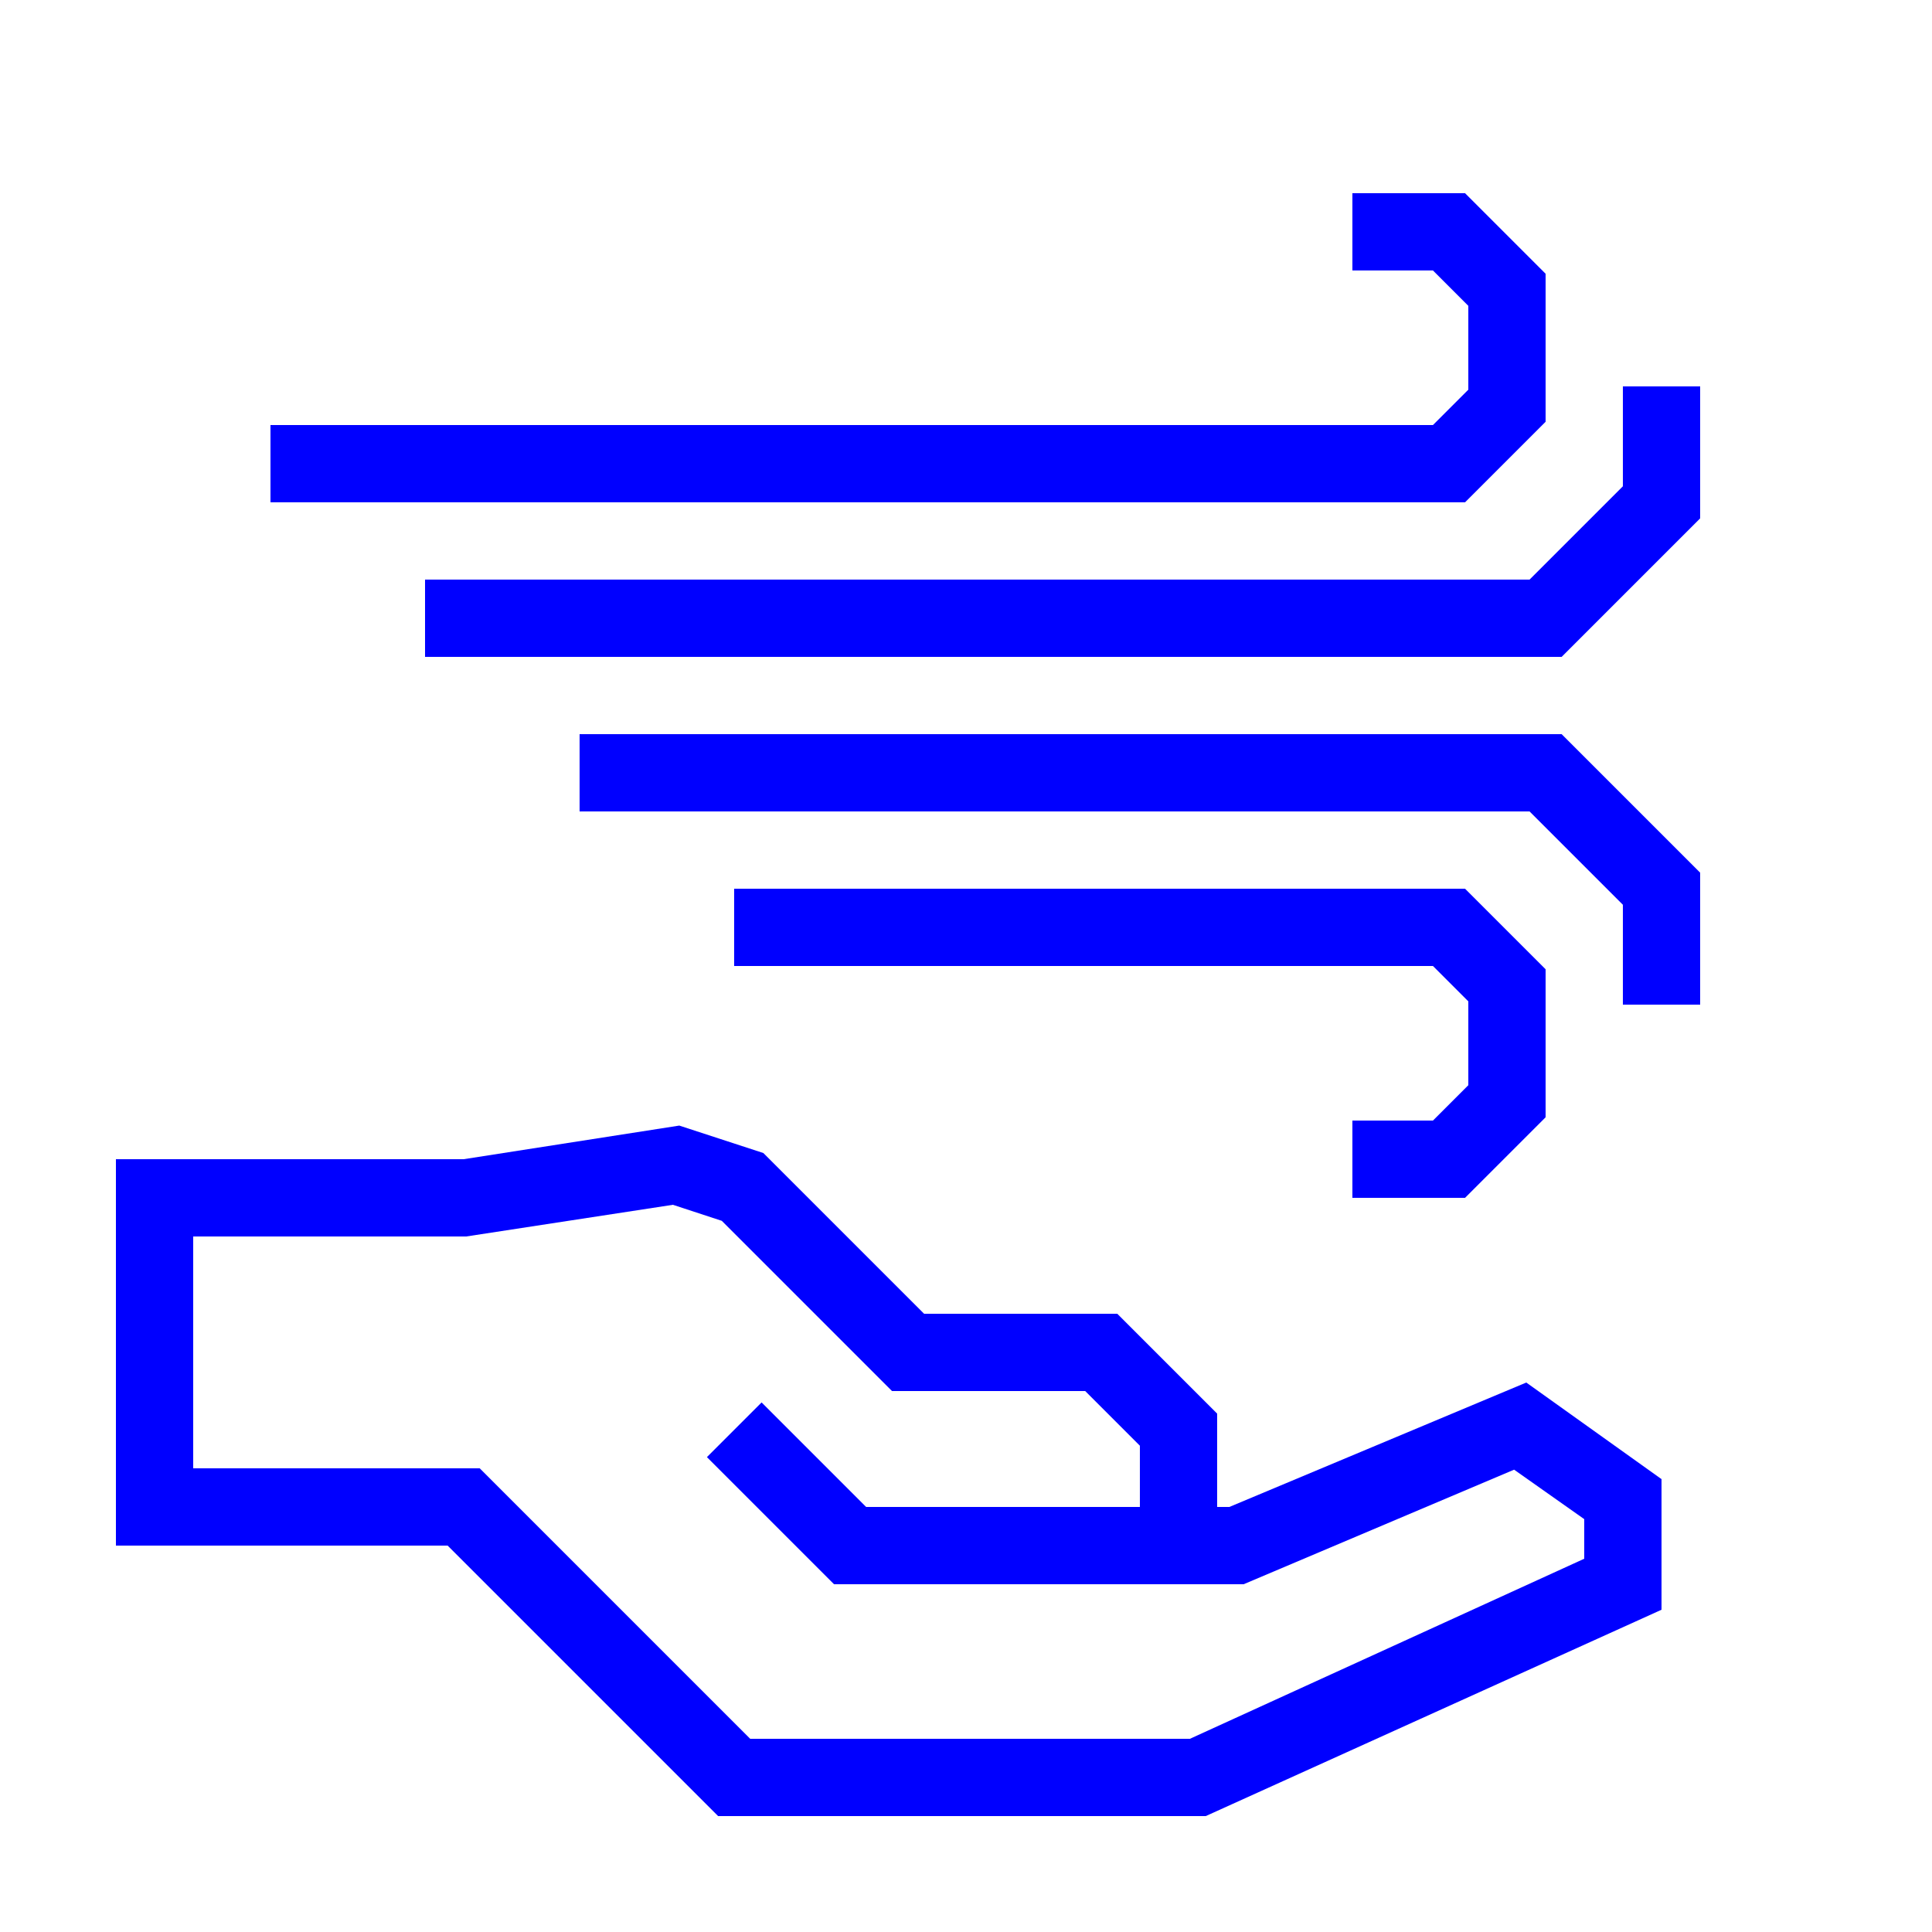
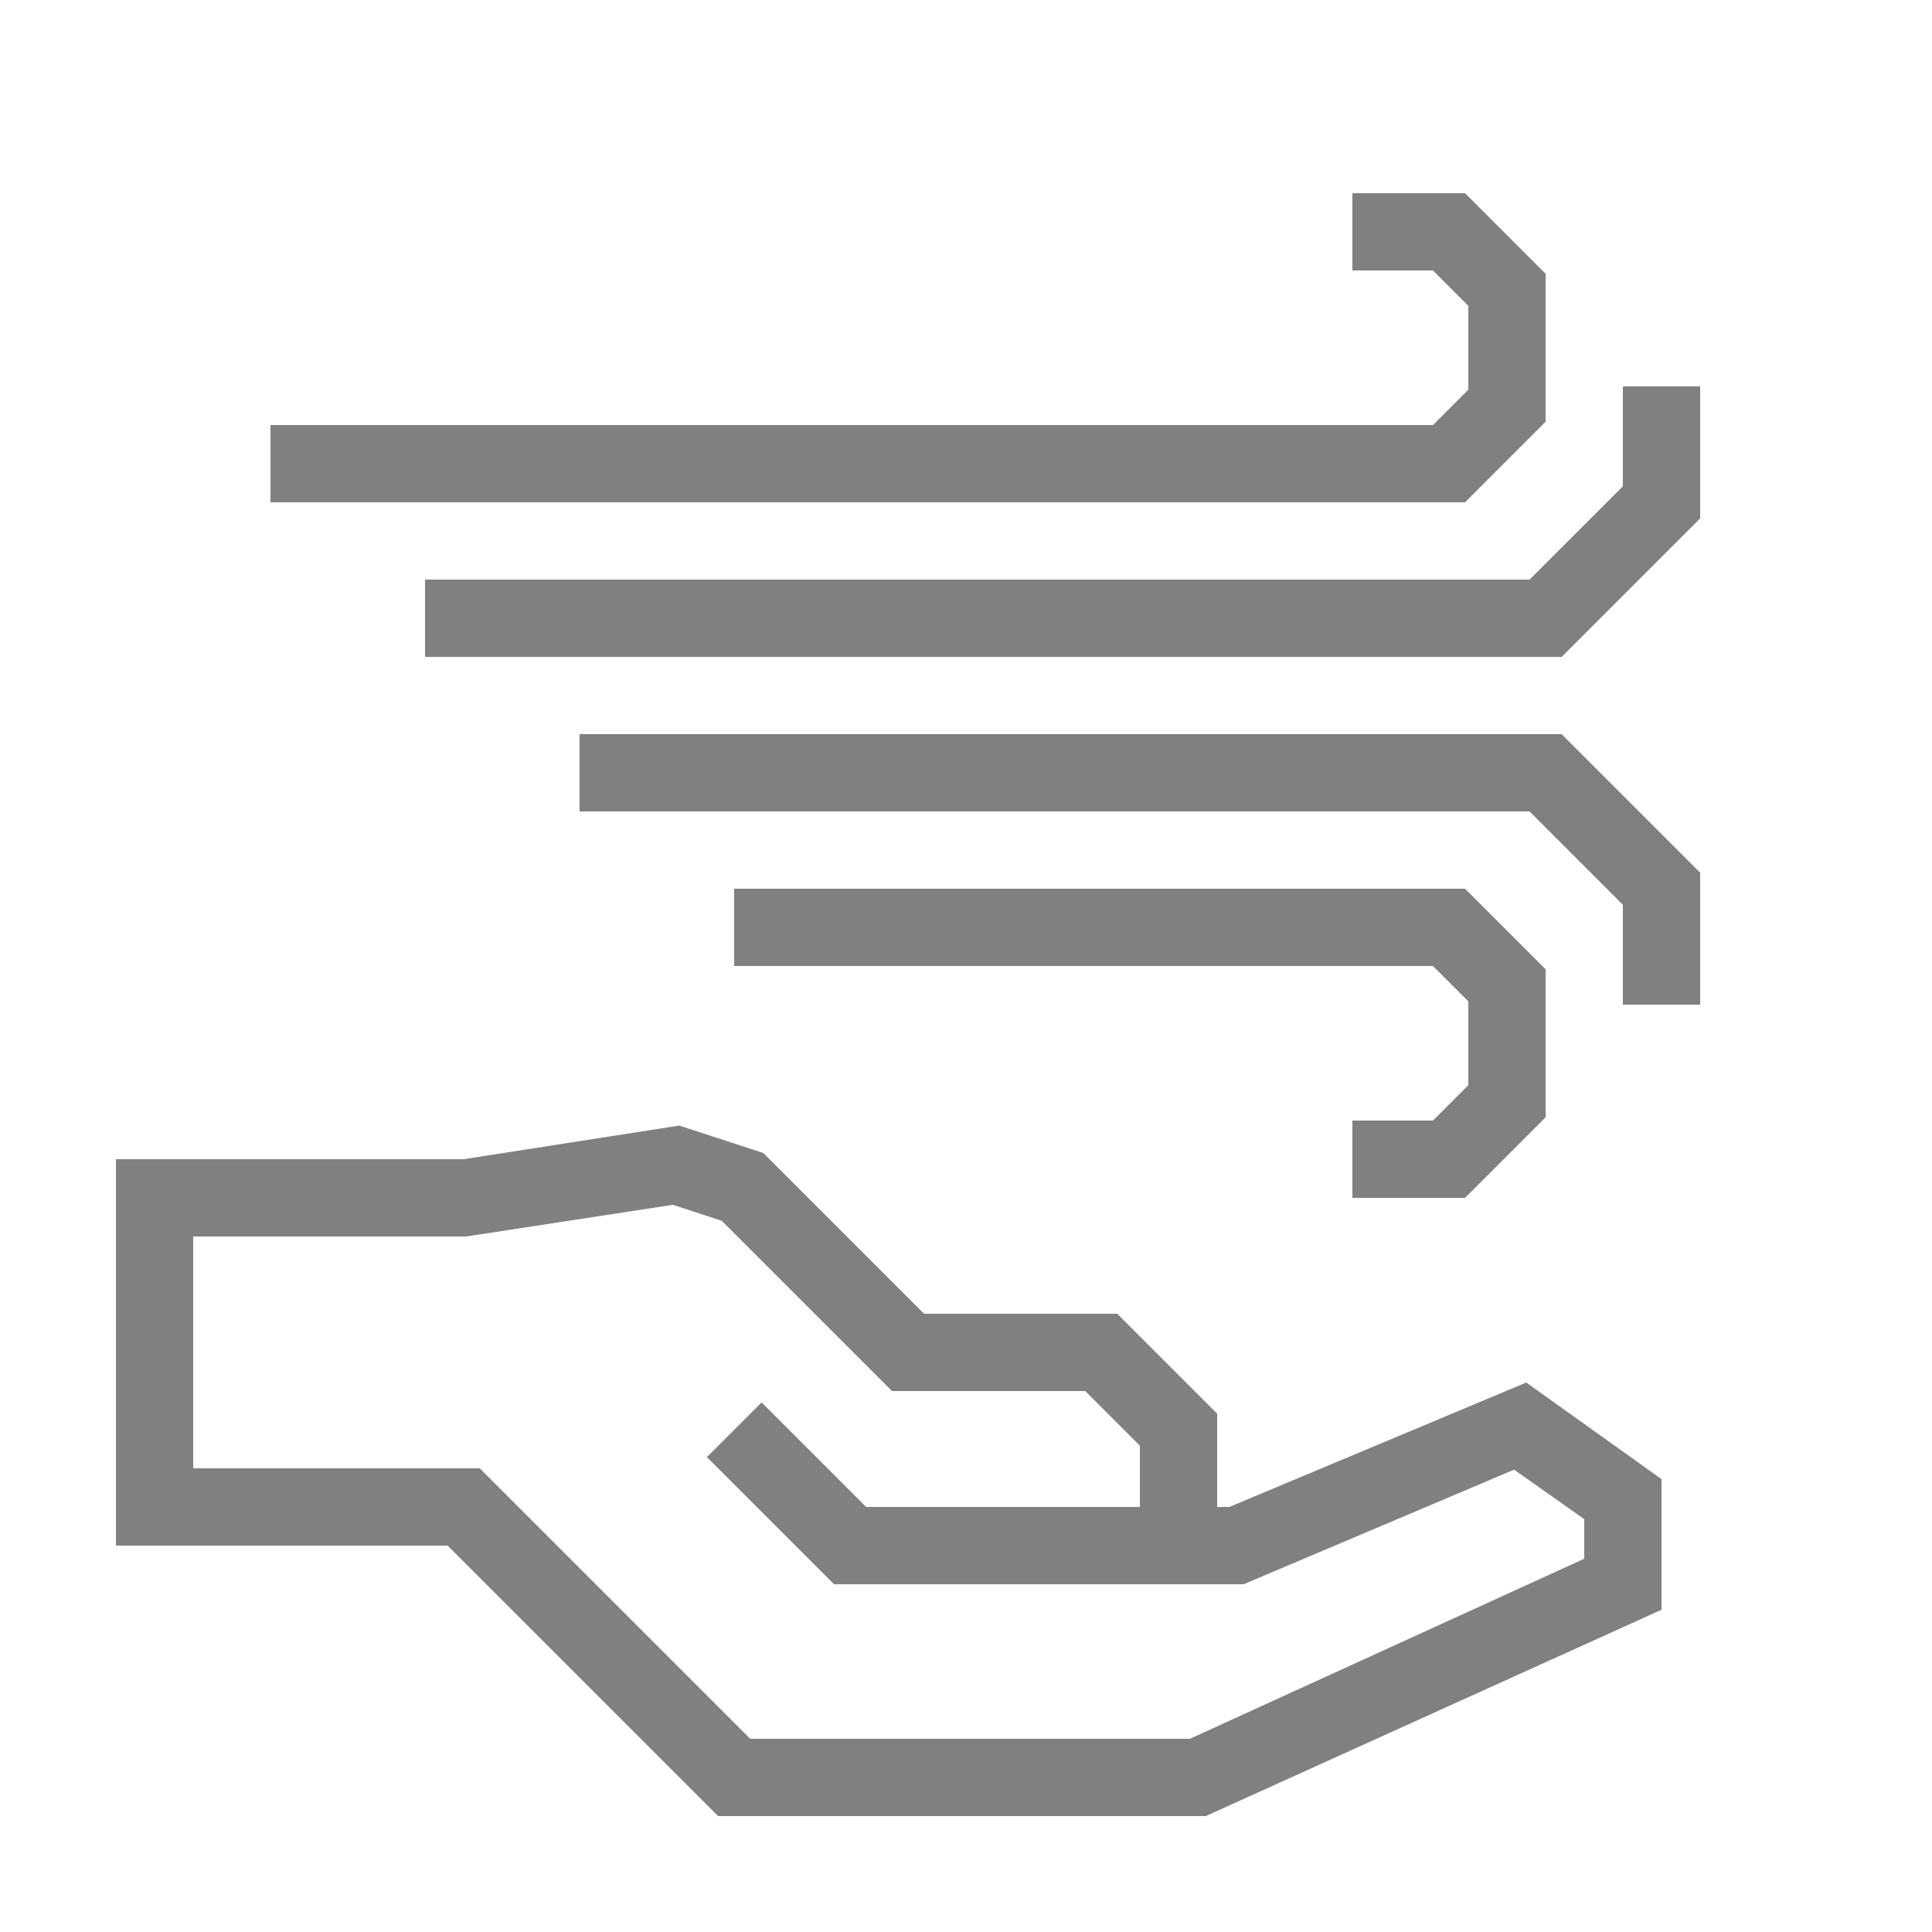
- <svg xmlns="http://www.w3.org/2000/svg" data-name="Warstwa 1" viewBox="0 0 100 100" x="0px" y="0px" style="fill:blue">
+ <svg xmlns="http://www.w3.org/2000/svg" data-name="Warstwa 1" viewBox="0 0 100 100" x="0px" y="0px" style="fill:gray">
  <path d="M63.63,78H63V73.17L57.83,68h-10l-8.32-8.32-4.35-1.42L24,60H6V80H23.17l14,14H62.41L86,83.32V76.56l-7-5ZM82,80.68,61.59,90H38.83l-14-14H10V64H24.13l10.7-1.64,2.53.83L46.17,72h10L59,74.83V78H44.83l-5.41-5.41-2.83,2.83L43.17,82H64.37l14-5.93L82,78.63Z" />
  <polygon points="74.17 58 70 58 70 62 75.83 62 80 57.83 80 50.17 75.83 46 38 46 38 50 74.17 50 76 51.83 76 56.17 74.17 58" />
  <polygon points="30 38 30 42 79.17 42 84 46.83 84 52 88 52 88 45.17 80.83 38 30 38" />
  <polygon points="80 21.83 80 14.17 75.83 10 70 10 70 14 74.17 14 76 15.83 76 20.17 74.17 22 14 22 14 26 75.83 26 80 21.83" />
  <polygon points="84 20 84 25.17 79.17 30 22 30 22 34 80.83 34 88 26.83 88 20 84 20" />
</svg>
